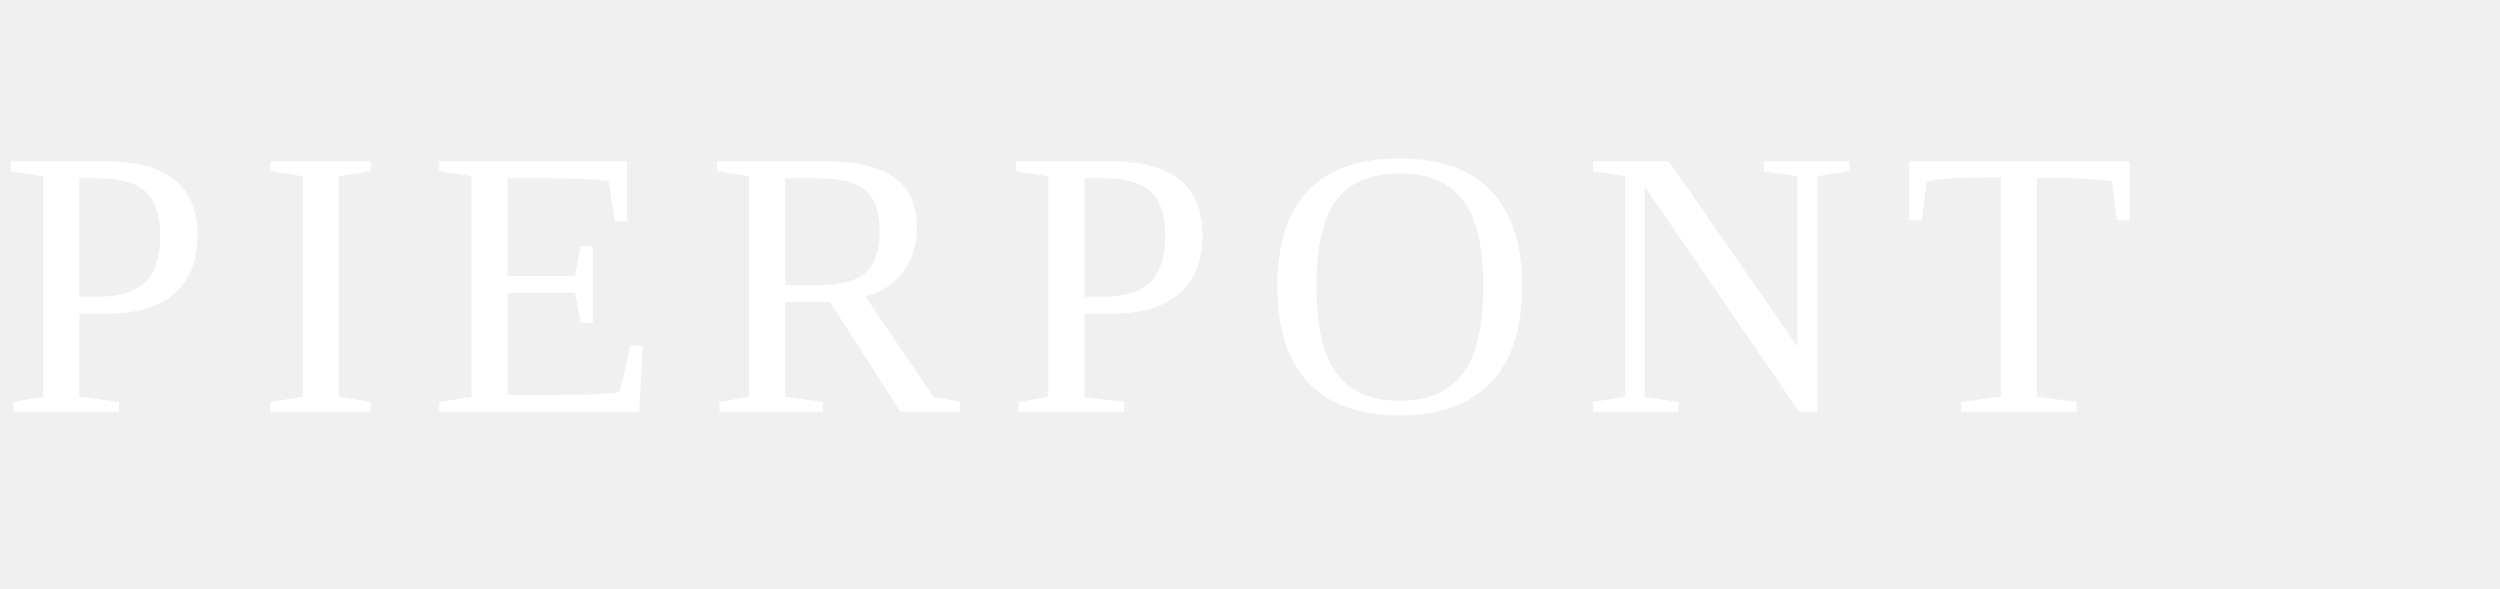
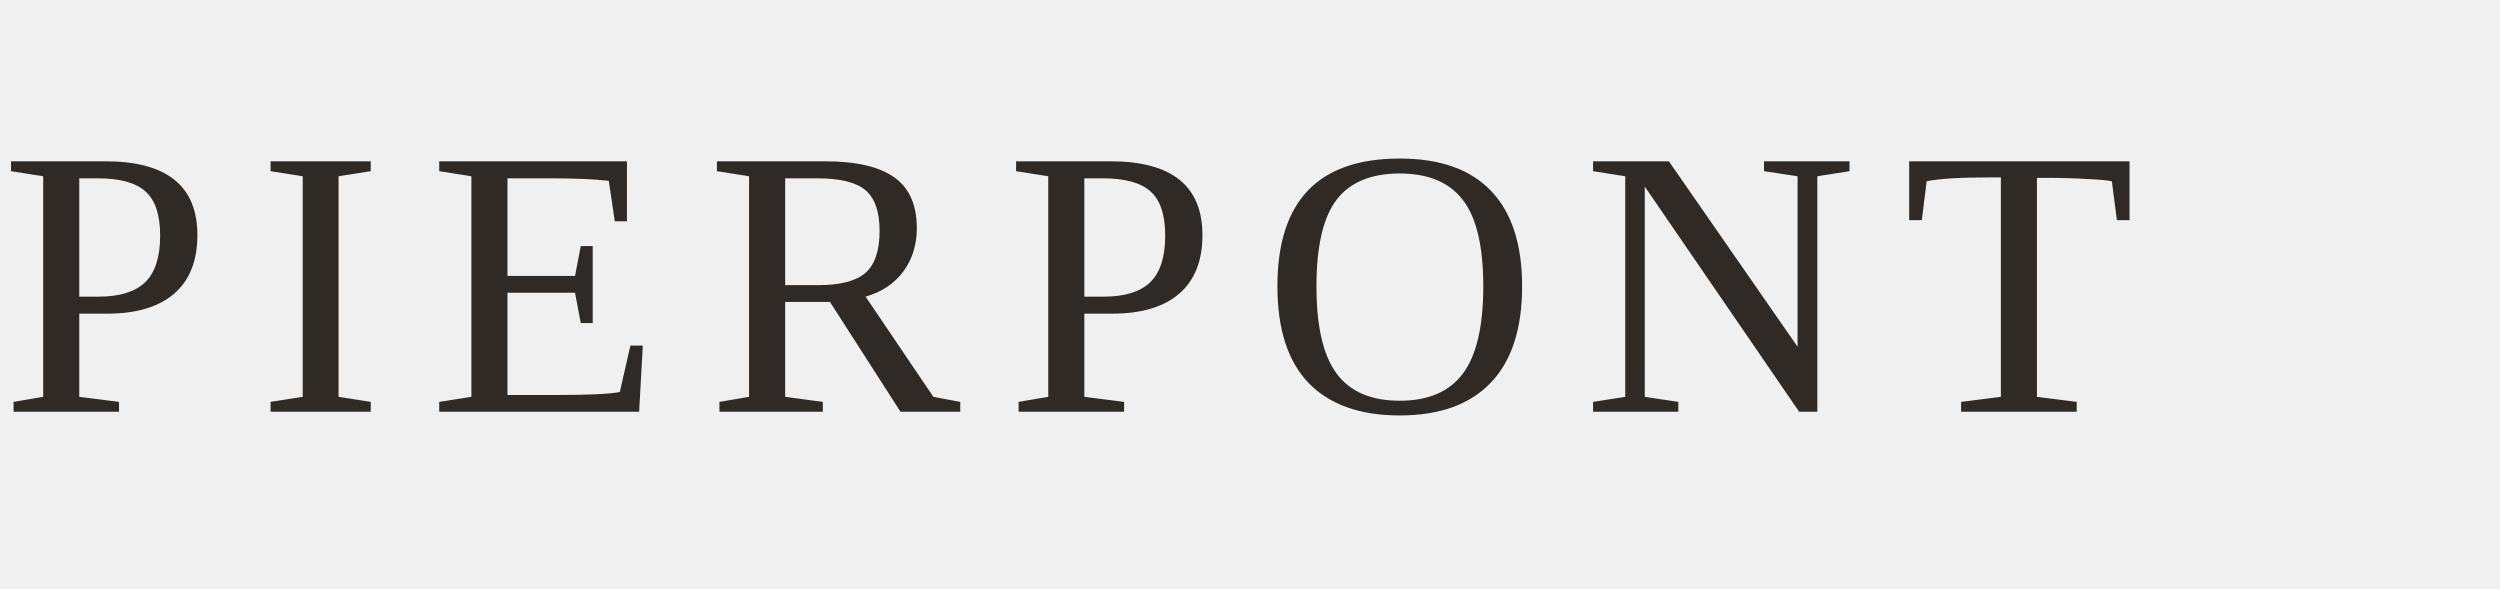
- <svg xmlns="http://www.w3.org/2000/svg" viewBox="0 0 170 40" fill="white">
-   <text x="0" y="28" font-family="Georgia, 'Times New Roman', serif" font-weight="400" font-size="26" letter-spacing="3">PIERPONT</text>
+ <svg xmlns="http://www.w3.org/2000/svg" viewBox="0 0 170 40">
+   <text x="0" y="28" fill="#2f2a25" font-family="Georgia, 'Times New Roman', serif" font-weight="400" font-size="26" letter-spacing="3">PIERPONT</text>
</svg>
